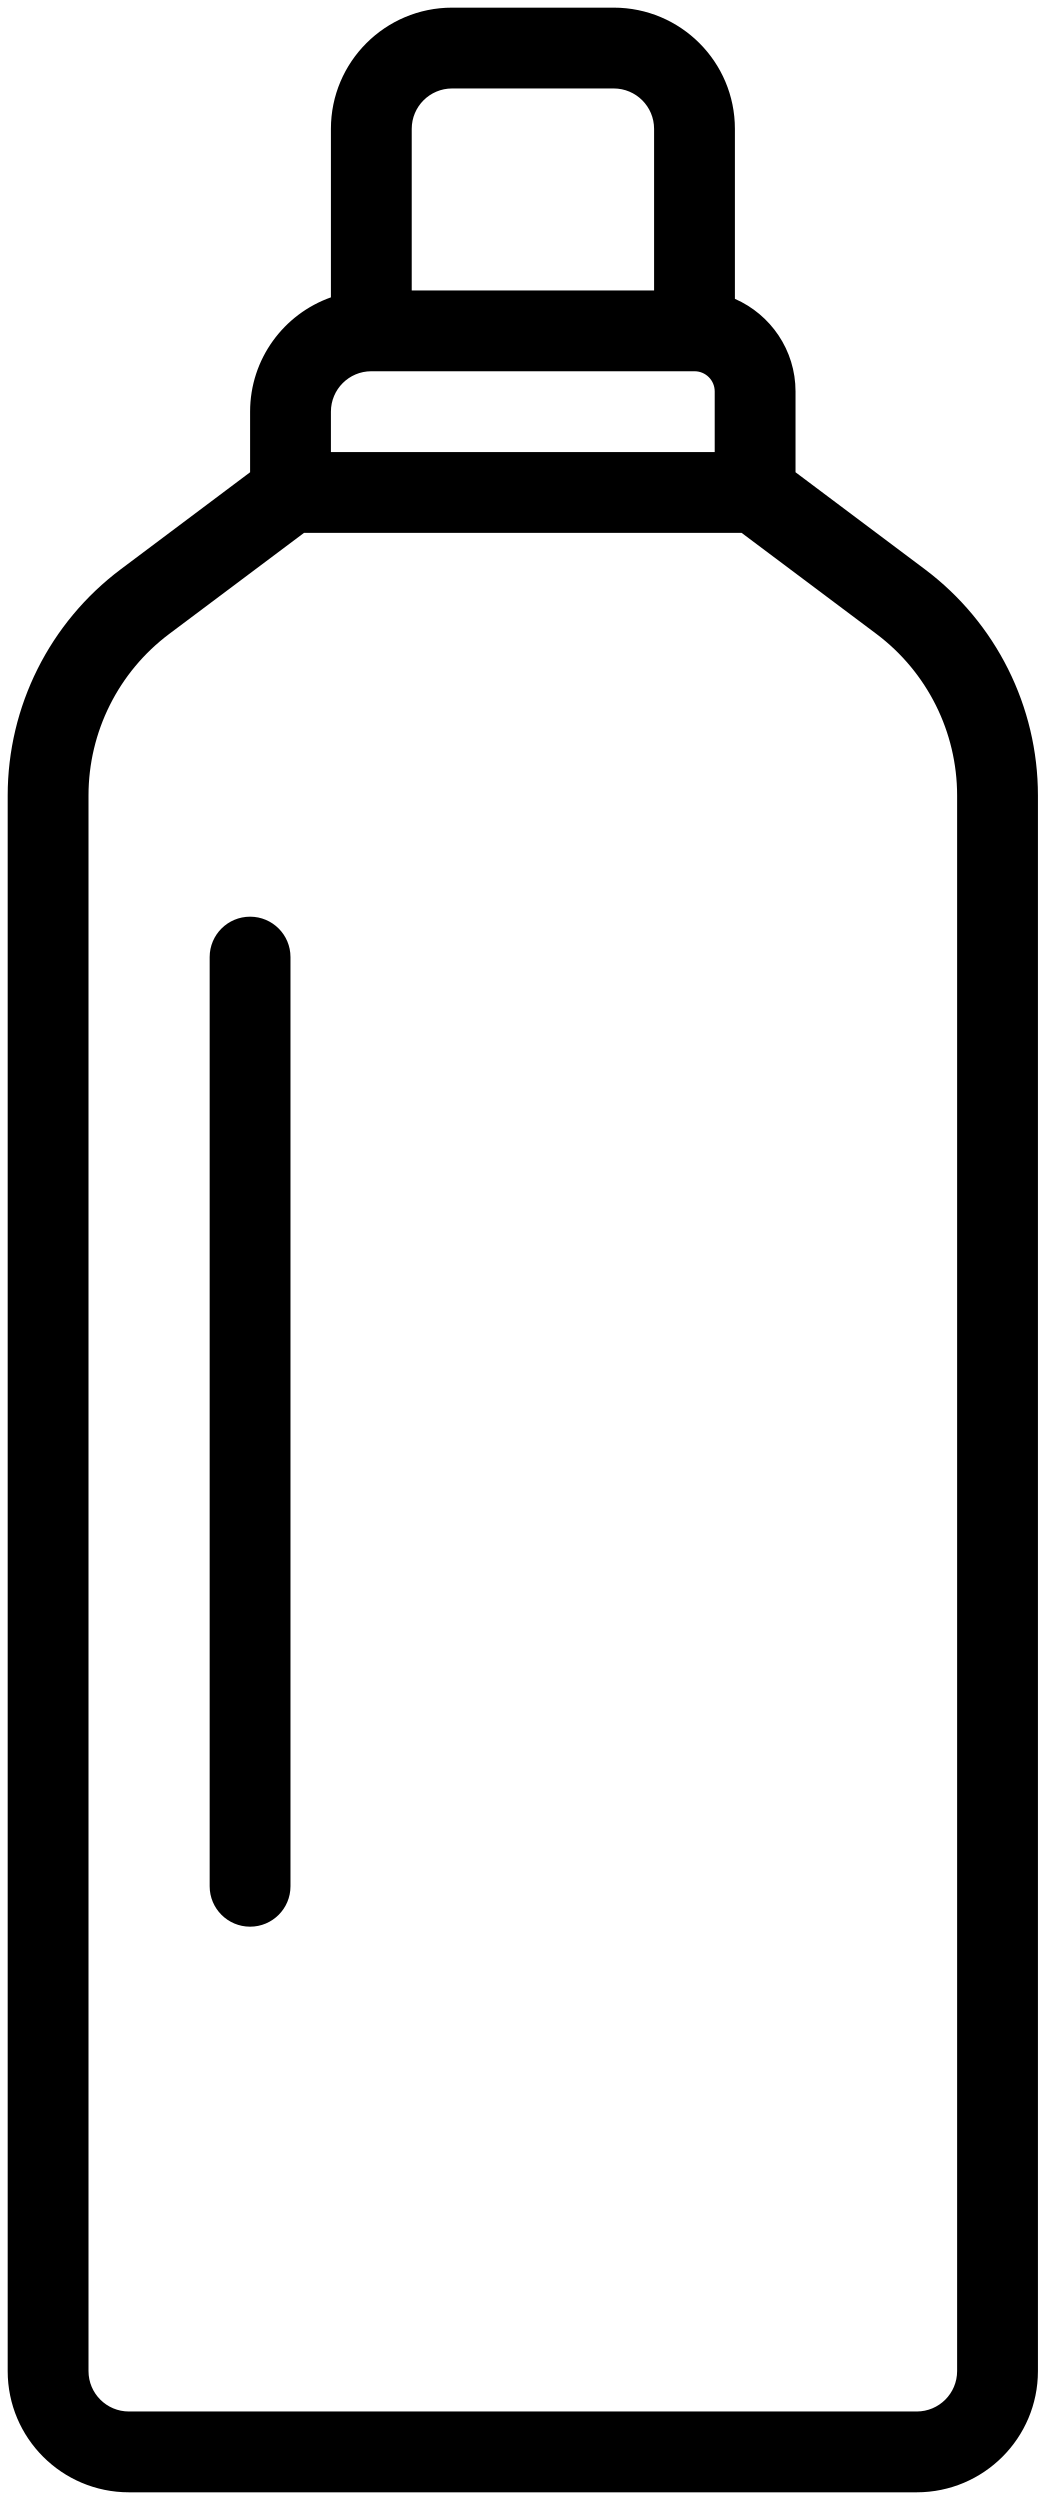
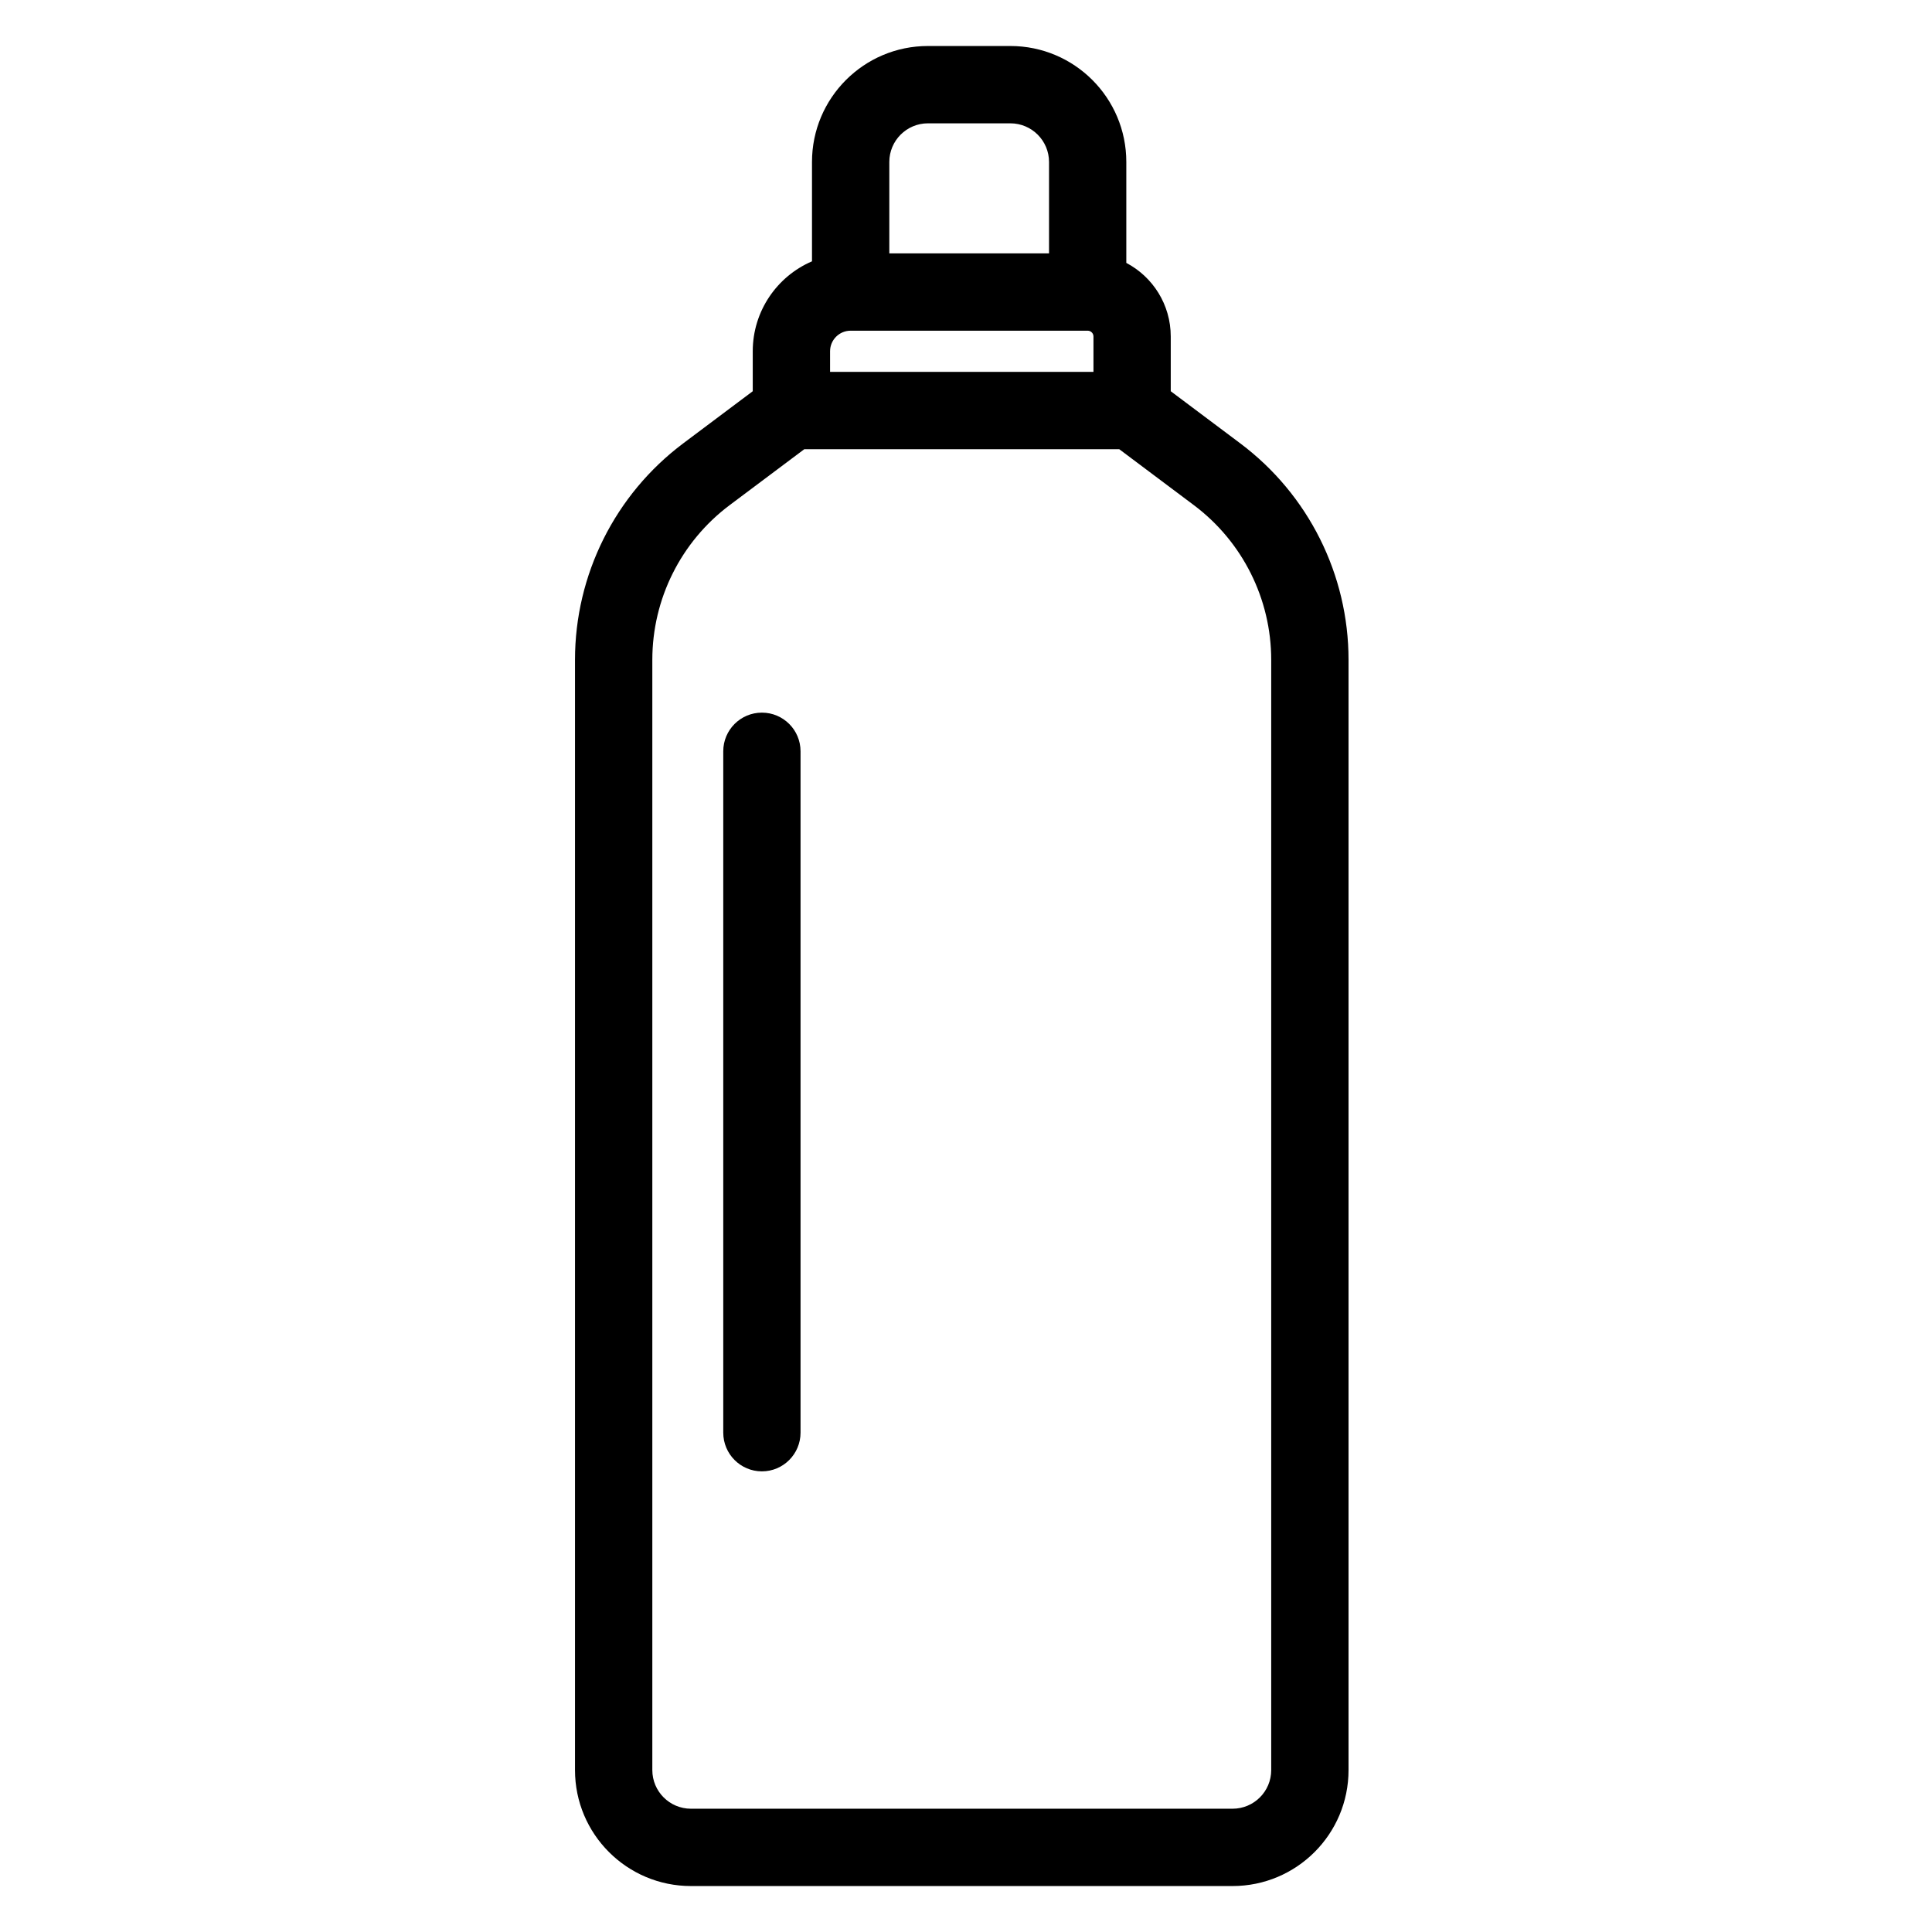
- <svg xmlns="http://www.w3.org/2000/svg" viewBox="0 0 22 52">
-   <path fill-rule="evenodd" clip-rule="evenodd" d="M9.404 0.159C8.012 0.159 6.883 1.288 6.883 2.68V6.185C5.904 6.531 5.202 7.465 5.202 8.563V9.823L2.513 11.84C1.032 12.951 0.16 14.694 0.16 16.546V49.319C0.16 50.711 1.289 51.84 2.681 51.84H19.068C20.46 51.84 21.589 50.711 21.589 49.319V16.546C21.589 14.694 20.717 12.951 19.236 11.84L16.547 9.823V8.142C16.547 7.281 16.028 6.541 15.286 6.216V2.68C15.286 1.288 14.158 0.159 12.765 0.159H9.404ZM13.605 6.042H8.564V2.68C8.564 2.216 8.94 1.84 9.404 1.84H12.765C13.229 1.84 13.605 2.216 13.605 2.68V6.042ZM3.522 13.184L6.323 11.084H15.426L18.227 13.184C19.285 13.978 19.908 15.223 19.908 16.546V49.319C19.908 49.783 19.532 50.159 19.068 50.159H2.681C2.217 50.159 1.841 49.783 1.841 49.319V16.546C1.841 15.223 2.463 13.978 3.522 13.184ZM14.866 8.142V9.403H6.883V8.563C6.883 8.098 7.259 7.722 7.723 7.722H14.446C14.678 7.722 14.866 7.91 14.866 8.142ZM6.042 19.907C6.042 19.443 5.666 19.067 5.202 19.067C4.738 19.067 4.361 19.443 4.361 19.907V39.235C4.361 39.699 4.738 40.075 5.202 40.075C5.666 40.075 6.042 39.699 6.042 39.235V19.907Z" />
+ <svg xmlns="http://www.w3.org/2000/svg" viewBox="0 0 42 42">
+   <path fill-rule="evenodd" clip-rule="evenodd" d="M20.173 1C18.781 1 17.652 2.129 17.652 3.521V5.681C16.895 6.006 16.364 6.76 16.364 7.637V8.505L14.853 9.638C13.372 10.749 12.5 12.492 12.5 14.344V38.48C12.5 39.872 13.629 41.001 15.021 41.001H26.794C28.187 41.001 29.316 39.872 29.316 38.48V14.344C29.316 12.492 28.444 10.749 26.962 9.638L25.451 8.505V7.315C25.451 6.62 25.06 6.018 24.485 5.715V3.521C24.485 2.129 23.357 1 21.964 1H20.173ZM22.805 5.508H19.333V3.521C19.333 3.057 19.709 2.681 20.173 2.681H21.964C22.428 2.681 22.805 3.057 22.805 3.521V5.508ZM18.493 7.189H22.805H23.645C23.714 7.189 23.771 7.245 23.771 7.315V8.084H18.045V7.637C18.045 7.389 18.245 7.189 18.493 7.189ZM17.485 9.765H24.331L25.954 10.982C27.012 11.776 27.635 13.021 27.635 14.344V38.48C27.635 38.944 27.259 39.32 26.794 39.32H15.021C14.557 39.32 14.181 38.944 14.181 38.48V14.344C14.181 13.021 14.803 11.776 15.861 10.982L17.485 9.765ZM17.403 16.332C17.403 15.868 17.027 15.492 16.563 15.492C16.099 15.492 15.723 15.868 15.723 16.332V31.145C15.723 31.609 16.099 31.986 16.563 31.986C17.027 31.986 17.403 31.609 17.403 31.145V16.332Z" />
</svg>
